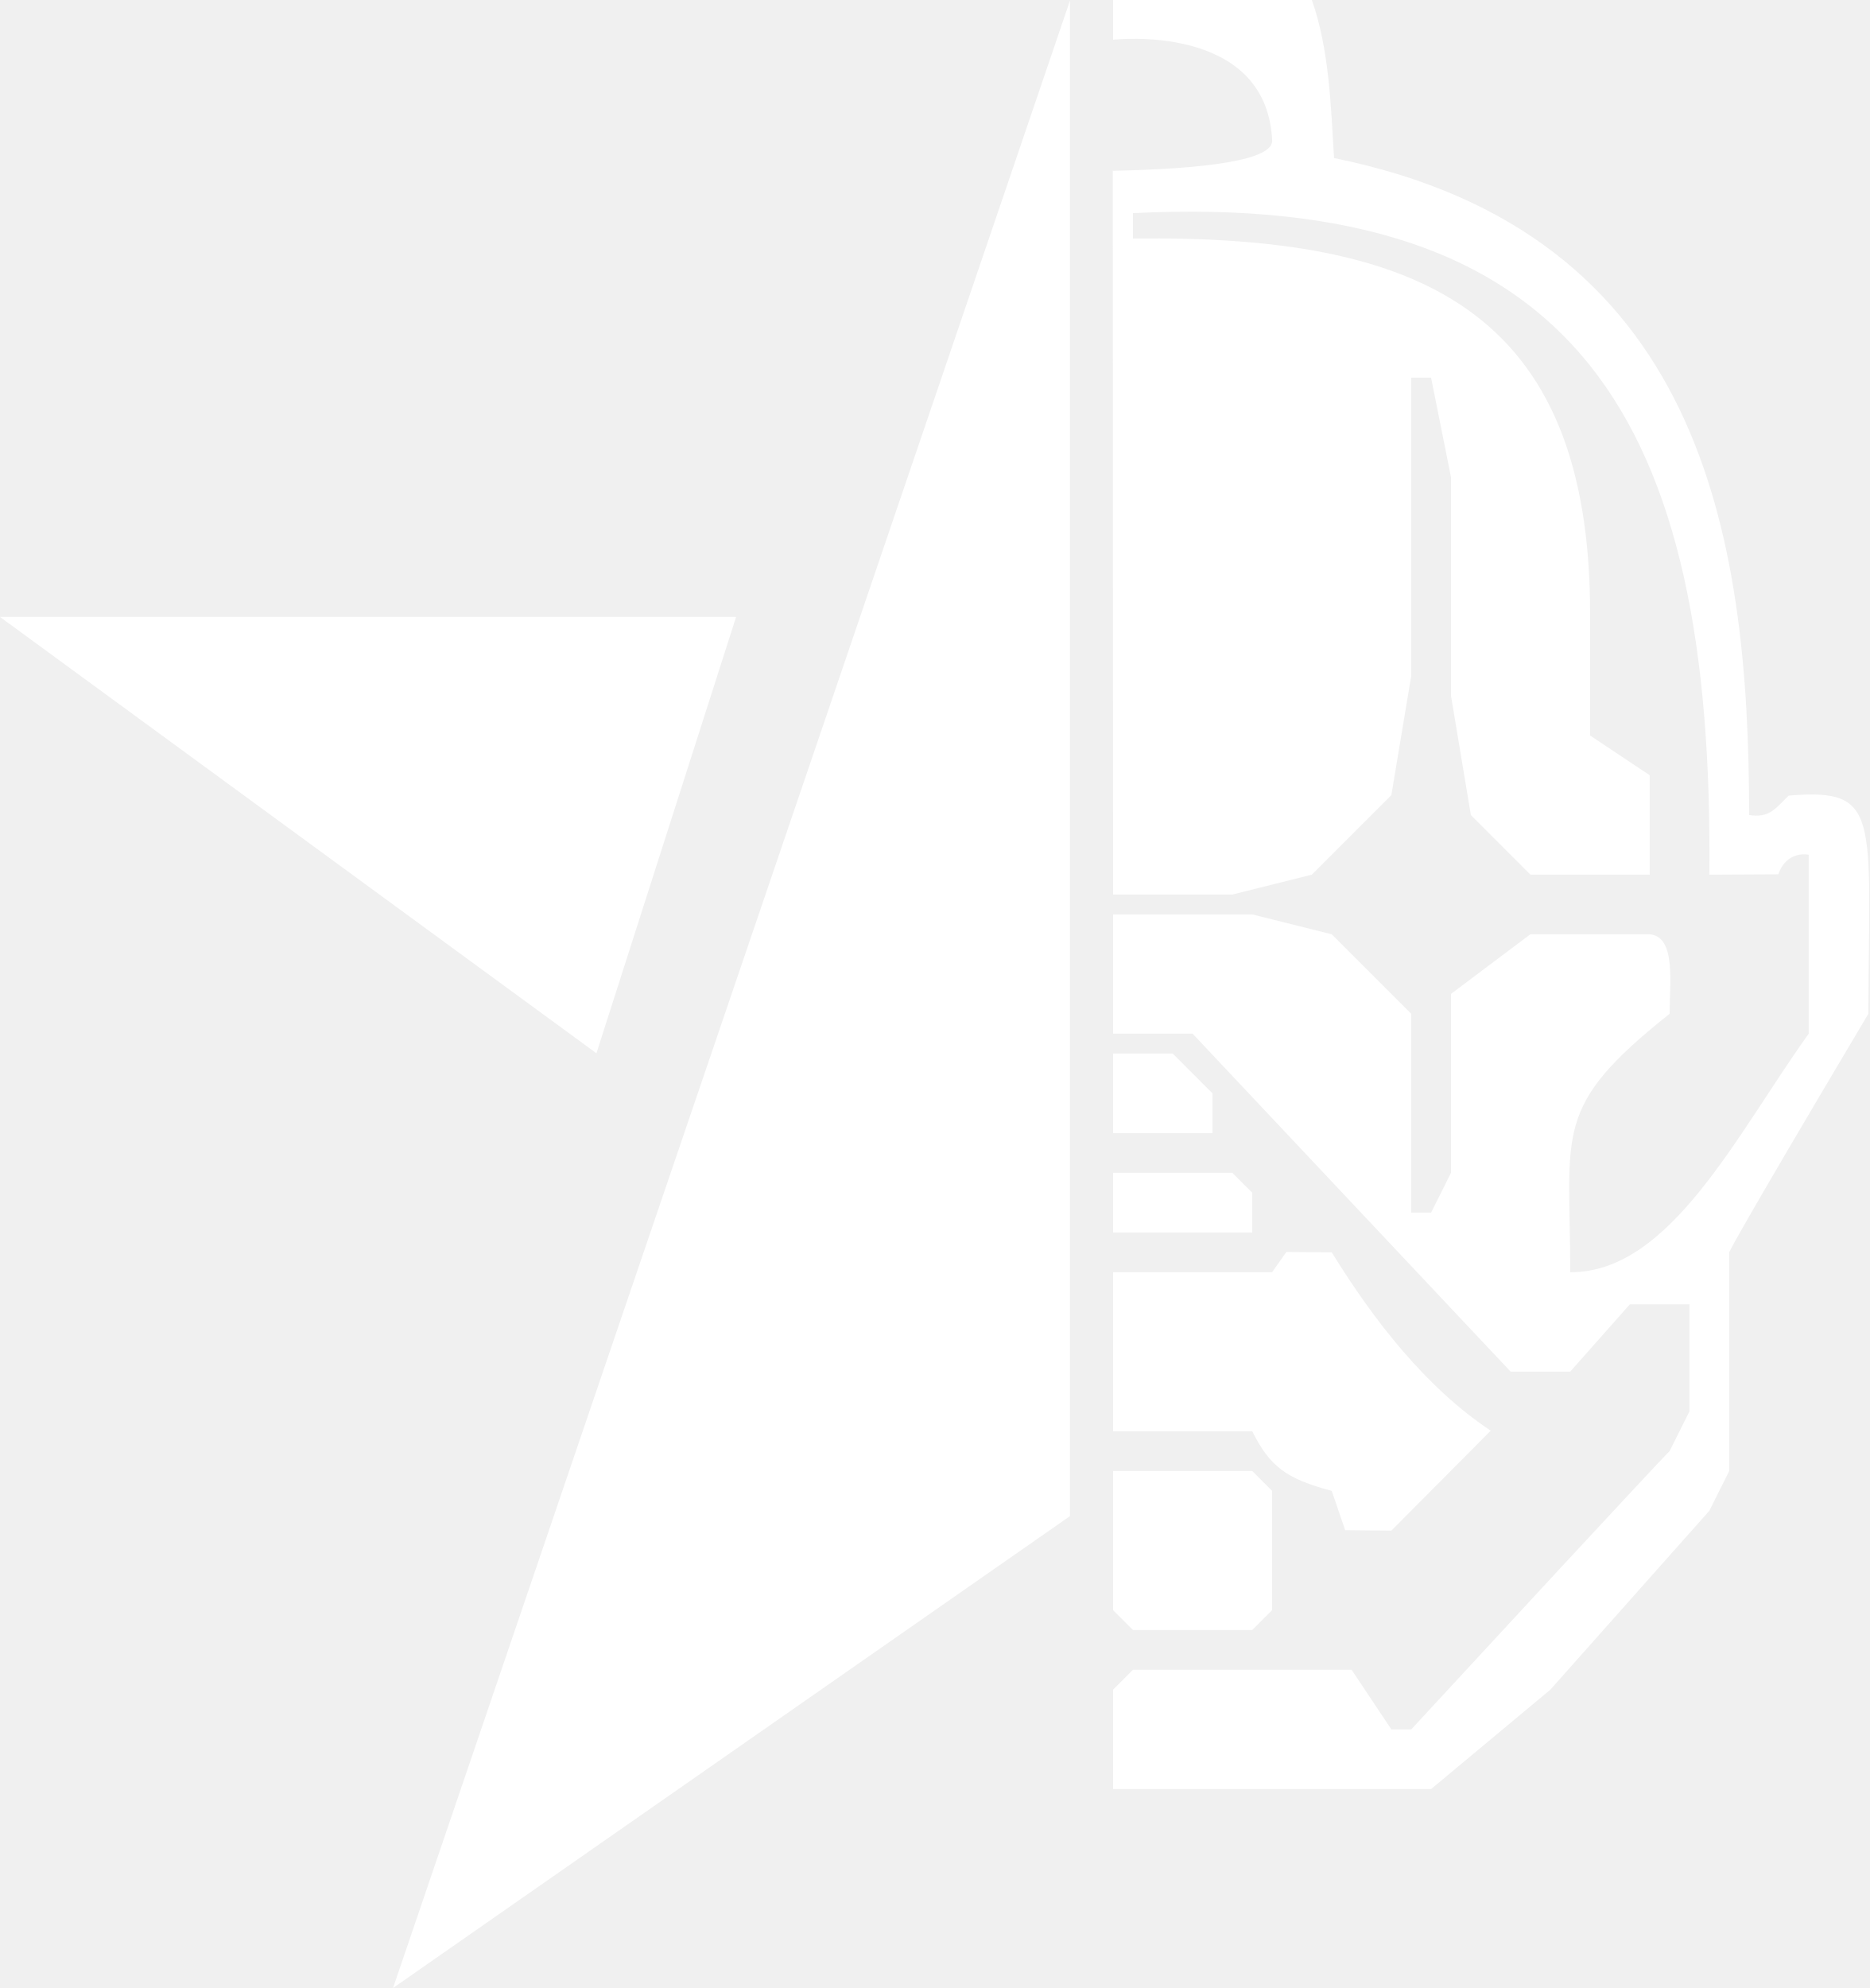
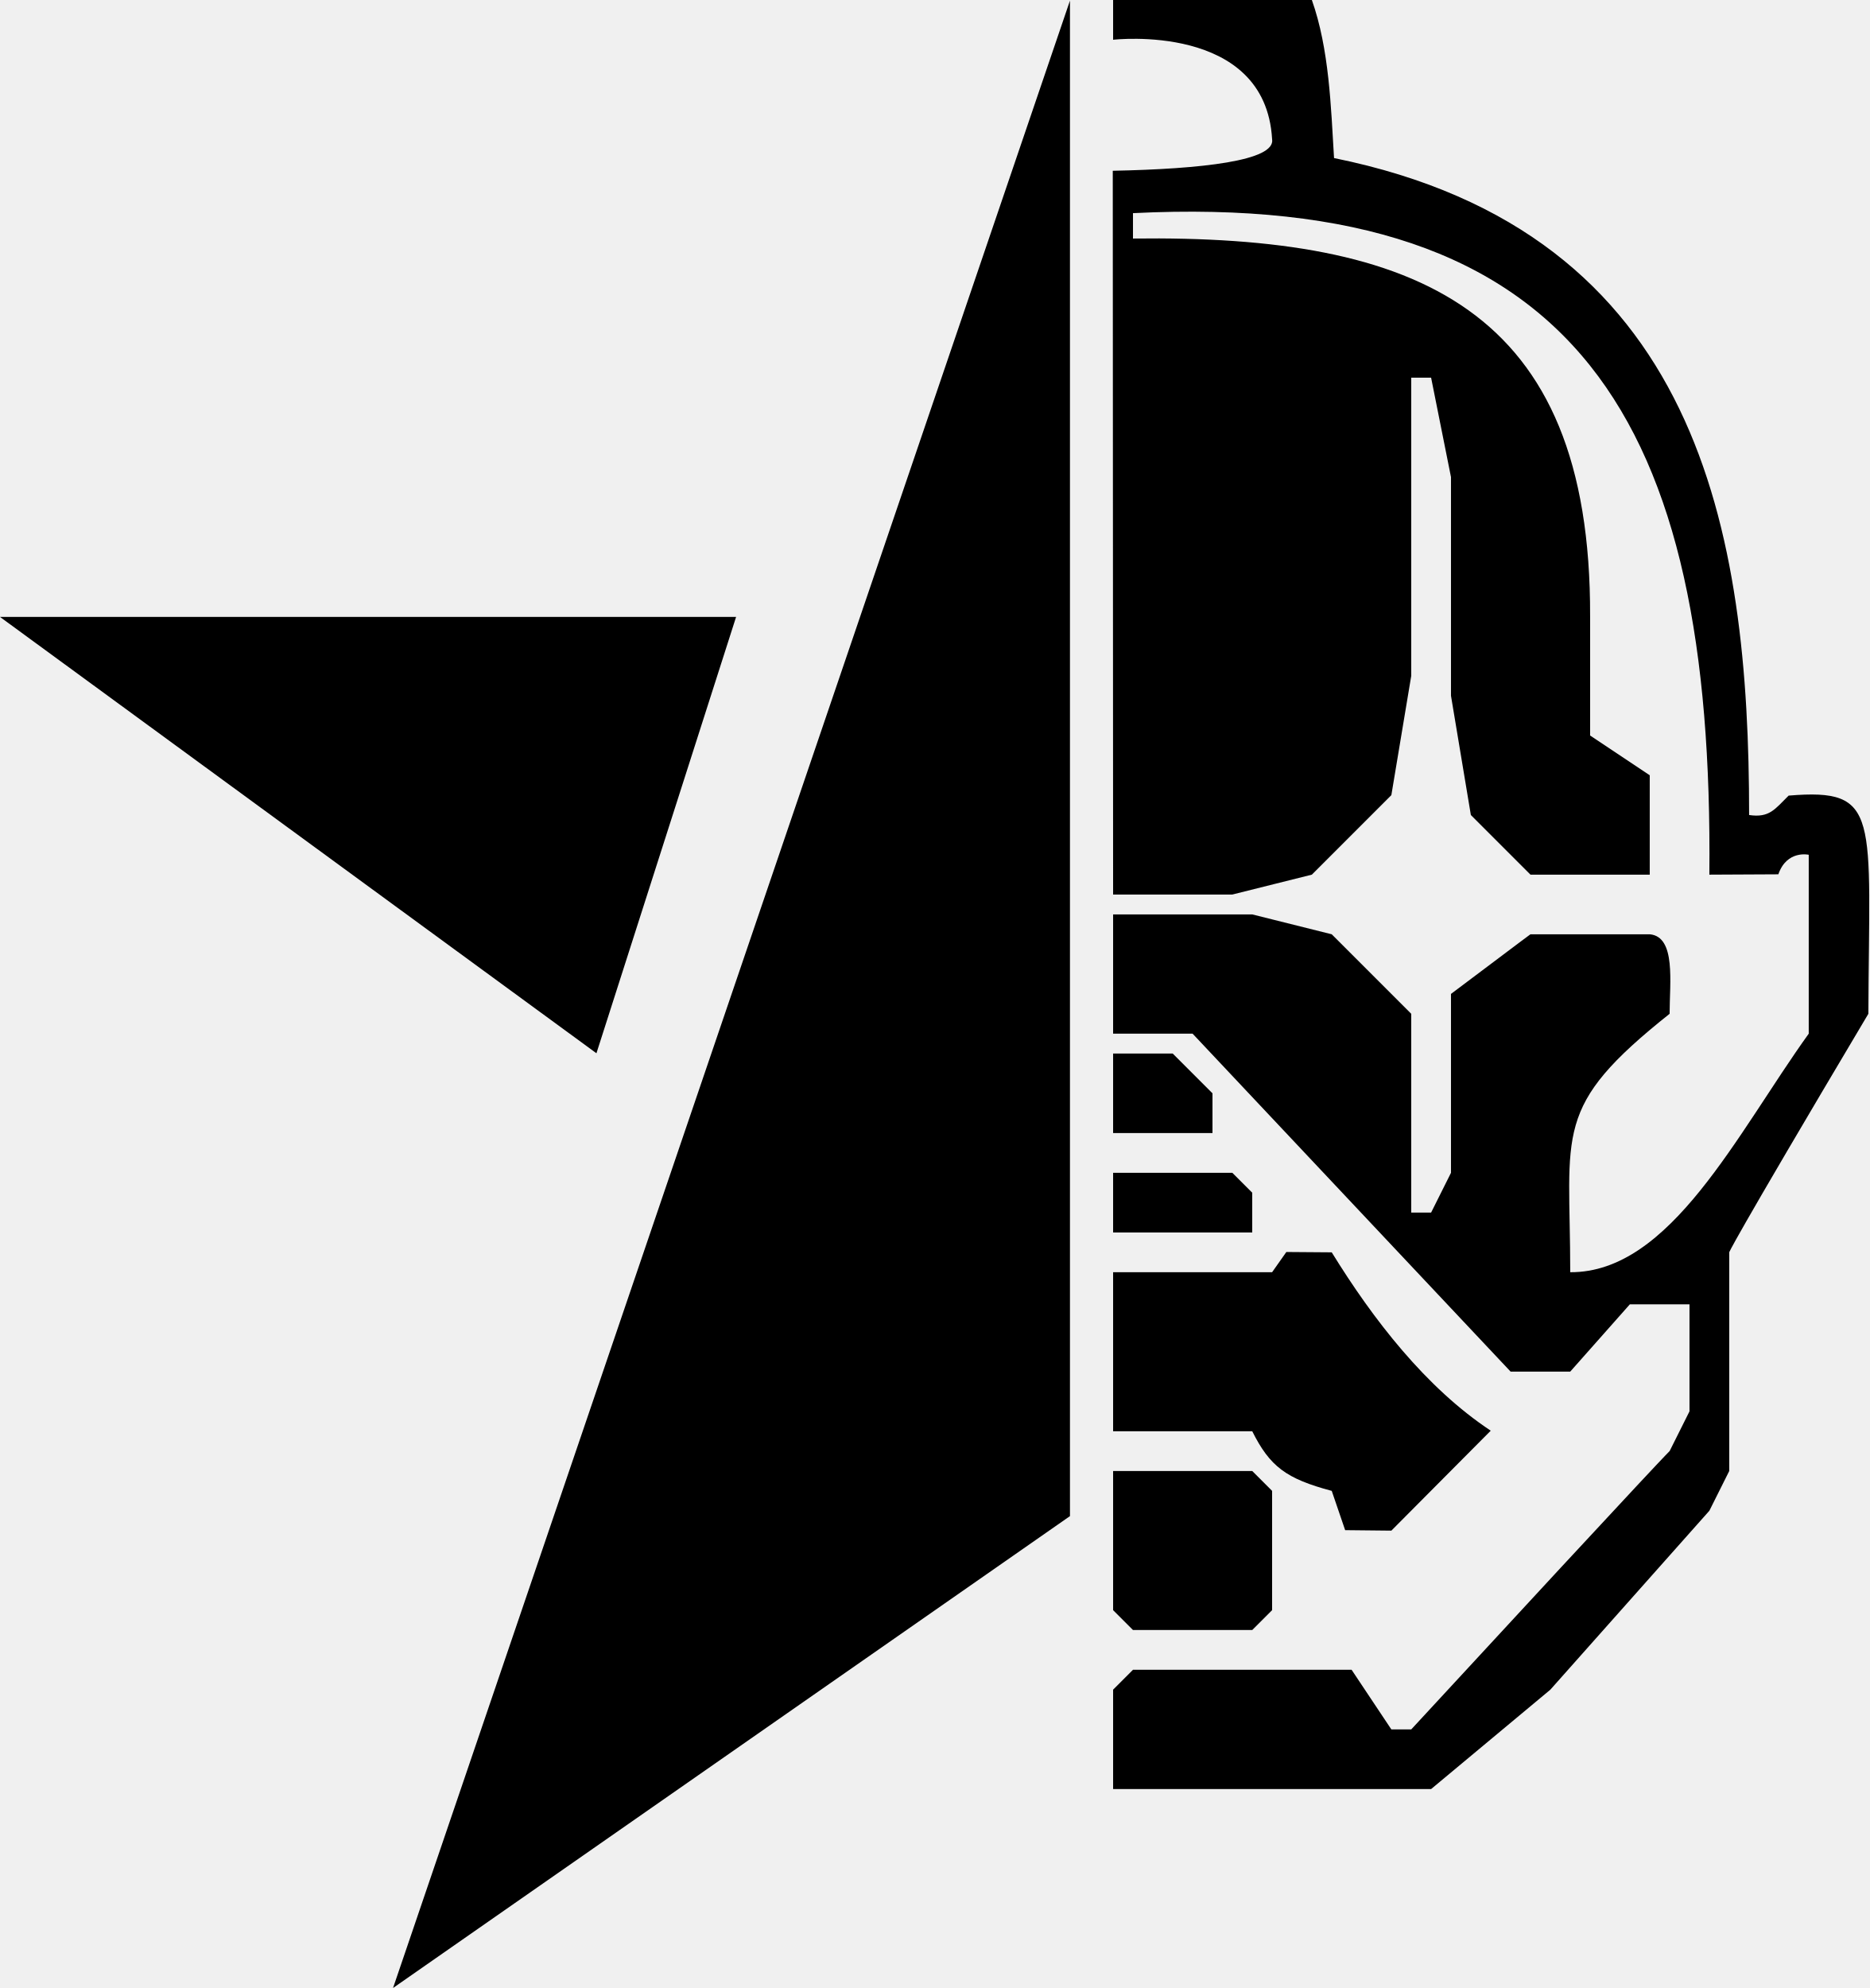
- <svg xmlns="http://www.w3.org/2000/svg" version="1.1" width="376.203" height="400.032" id="svg7">
+ <svg xmlns="http://www.w3.org/2000/svg" version="1.1" width="376.203" height="400.032" id="svg7" style="fill:currentColor">
  <defs id="defs7" />
  <g id="g10" transform="translate(-35.95583,-55.97545)">
-     <path d="M 251.293,56.103 V 361.053 L 115.057,456.007 251.293,56.103" id="path2-0" style="clip-rule:evenodd;fill:#ffffff;fill-opacity:1;fill-rule:evenodd;stroke-width:1.872;stroke-linejoin:round;stroke-miterlimit:2" />
-     <path d="M 184.098,180.117 155.992,267.917 35.956,180.117 H 184.098" id="path1-9" style="clip-rule:evenodd;fill:#ffffff;fill-opacity:1;fill-rule:evenodd;stroke-width:1.838;stroke-linejoin:round;stroke-miterlimit:2" />
+     <path d="M 251.293,56.103 V 361.053 L 115.057,456.007 251.293,56.103" id="path2-0" style="clip-rule:evenodd;fill-opacity:1;fill-rule:evenodd;stroke-width:1.872;stroke-linejoin:round;stroke-miterlimit:2" />
+     <path d="M 184.098,180.117 155.992,267.917 35.956,180.117 H 184.098" id="path1-9" style="clip-rule:evenodd;fill-opacity:1;fill-rule:evenodd;stroke-width:1.838;stroke-linejoin:round;stroke-miterlimit:2" />
  </g>
  <g id="g9" transform="translate(-35.95583,-55.97545)">
-     <path d="m 259.976,55.975 h 40 c 3.497,9.855 3.842,21.508 4.466,31.806 73.847,14.987 83.534,75.371 83.534,132.194 4.092,0.609 5.181,-1.166 7.955,-3.904 18.608,-1.54 16.202,4.031 16.045,43.904 -28.256,47.523 -28,48 -28,48 v 44 l -4,8 -32,36 -24,20 h -64 v -20 l 4,-4 h 44 l 8,12 h 4 c 51.907,-56.231 52,-56 52,-56 l 4,-8 v -21.54 h -12 l -12,13.54 h -12 l -64,-68 h -16 v -24 h 28 l 16,4 16,16 v 40 h 4 l 4,-8 v -36 c 16.191,-12.194 16,-12 16,-12 h 24 c 5.323,0.474 4,9.735 4,16 -23.719,18.866 -20,23.529 -20,52 20.183,0.123 33.61,-27.991 48,-48 v -36 c 0,0 -4.402,-1.013 -6.115,3.932 l -13.885,0.068 c 0.894,-91.187 -26.264,-137.588 -116,-133.109 v 5.109 c 57.124,-0.727 92.191,13.836 92,76 v 12 12 l 12,8 v 20 h -24 l -12,-12 -4,-24 v -44 l -4,-20 h -4 v 60 l -4,24 -16,16 -16,4 h -24 L 259.908,90.338 c 17.78,-0.351 32.819,-1.992 32.068,-6.363 -1.368,-23.56 -32,-20 -32,-20 z" fill="#ffffff" id="path2-8" />
-     <path d="m 294.841,307.907 9.135,0.068 c 8.314,13.486 18.931,27.229 32,35.888 l -20,20.112 -9.299,-0.097 -2.701,-7.904 c -9.172,-2.441 -12.446,-4.892 -16,-12 h -28 v -32 h 32 z" fill="#ffffff" id="path4-8" />
-     <path d="m 259.976,351.975 h 28 l 4,4 v 24 l -4,4 h -24 l -4,-4 z" fill="#ffffff" id="path5-2" />
-     <path d="m 259.976,291.975 h 24 l 4,4 v 8 h -28 z" fill="#ffffff" id="path6-4" />
-     <path d="m 259.976,267.975 h 12 l 8,8 v 8 h -20 z" fill="#ffffff" id="path7-5" />
+     <path d="m 259.976,55.975 h 40 c 3.497,9.855 3.842,21.508 4.466,31.806 73.847,14.987 83.534,75.371 83.534,132.194 4.092,0.609 5.181,-1.166 7.955,-3.904 18.608,-1.54 16.202,4.031 16.045,43.904 -28.256,47.523 -28,48 -28,48 v 44 l -4,8 -32,36 -24,20 h -64 v -20 l 4,-4 h 44 l 8,12 h 4 c 51.907,-56.231 52,-56 52,-56 l 4,-8 v -21.54 h -12 l -12,13.54 h -12 l -64,-68 h -16 v -24 h 28 l 16,4 16,16 v 40 h 4 l 4,-8 v -36 c 16.191,-12.194 16,-12 16,-12 h 24 c 5.323,0.474 4,9.735 4,16 -23.719,18.866 -20,23.529 -20,52 20.183,0.123 33.61,-27.991 48,-48 v -36 c 0,0 -4.402,-1.013 -6.115,3.932 l -13.885,0.068 c 0.894,-91.187 -26.264,-137.588 -116,-133.109 v 5.109 c 57.124,-0.727 92.191,13.836 92,76 v 12 12 l 12,8 v 20 h -24 l -12,-12 -4,-24 v -44 l -4,-20 h -4 v 60 l -4,24 -16,16 -16,4 h -24 L 259.908,90.338 c 17.78,-0.351 32.819,-1.992 32.068,-6.363 -1.368,-23.56 -32,-20 -32,-20 z" id="path2-8" />
+     <path d="m 294.841,307.907 9.135,0.068 c 8.314,13.486 18.931,27.229 32,35.888 l -20,20.112 -9.299,-0.097 -2.701,-7.904 c -9.172,-2.441 -12.446,-4.892 -16,-12 h -28 v -32 h 32 z" id="path4-8" />
+     <path d="m 259.976,351.975 h 28 l 4,4 v 24 l -4,4 h -24 l -4,-4 z" id="path5-2" />
+     <path d="m 259.976,291.975 h 24 l 4,4 v 8 h -28 z" id="path6-4" />
+     <path d="m 259.976,267.975 h 12 l 8,8 v 8 h -20 z" id="path7-5" />
  </g>
</svg>
